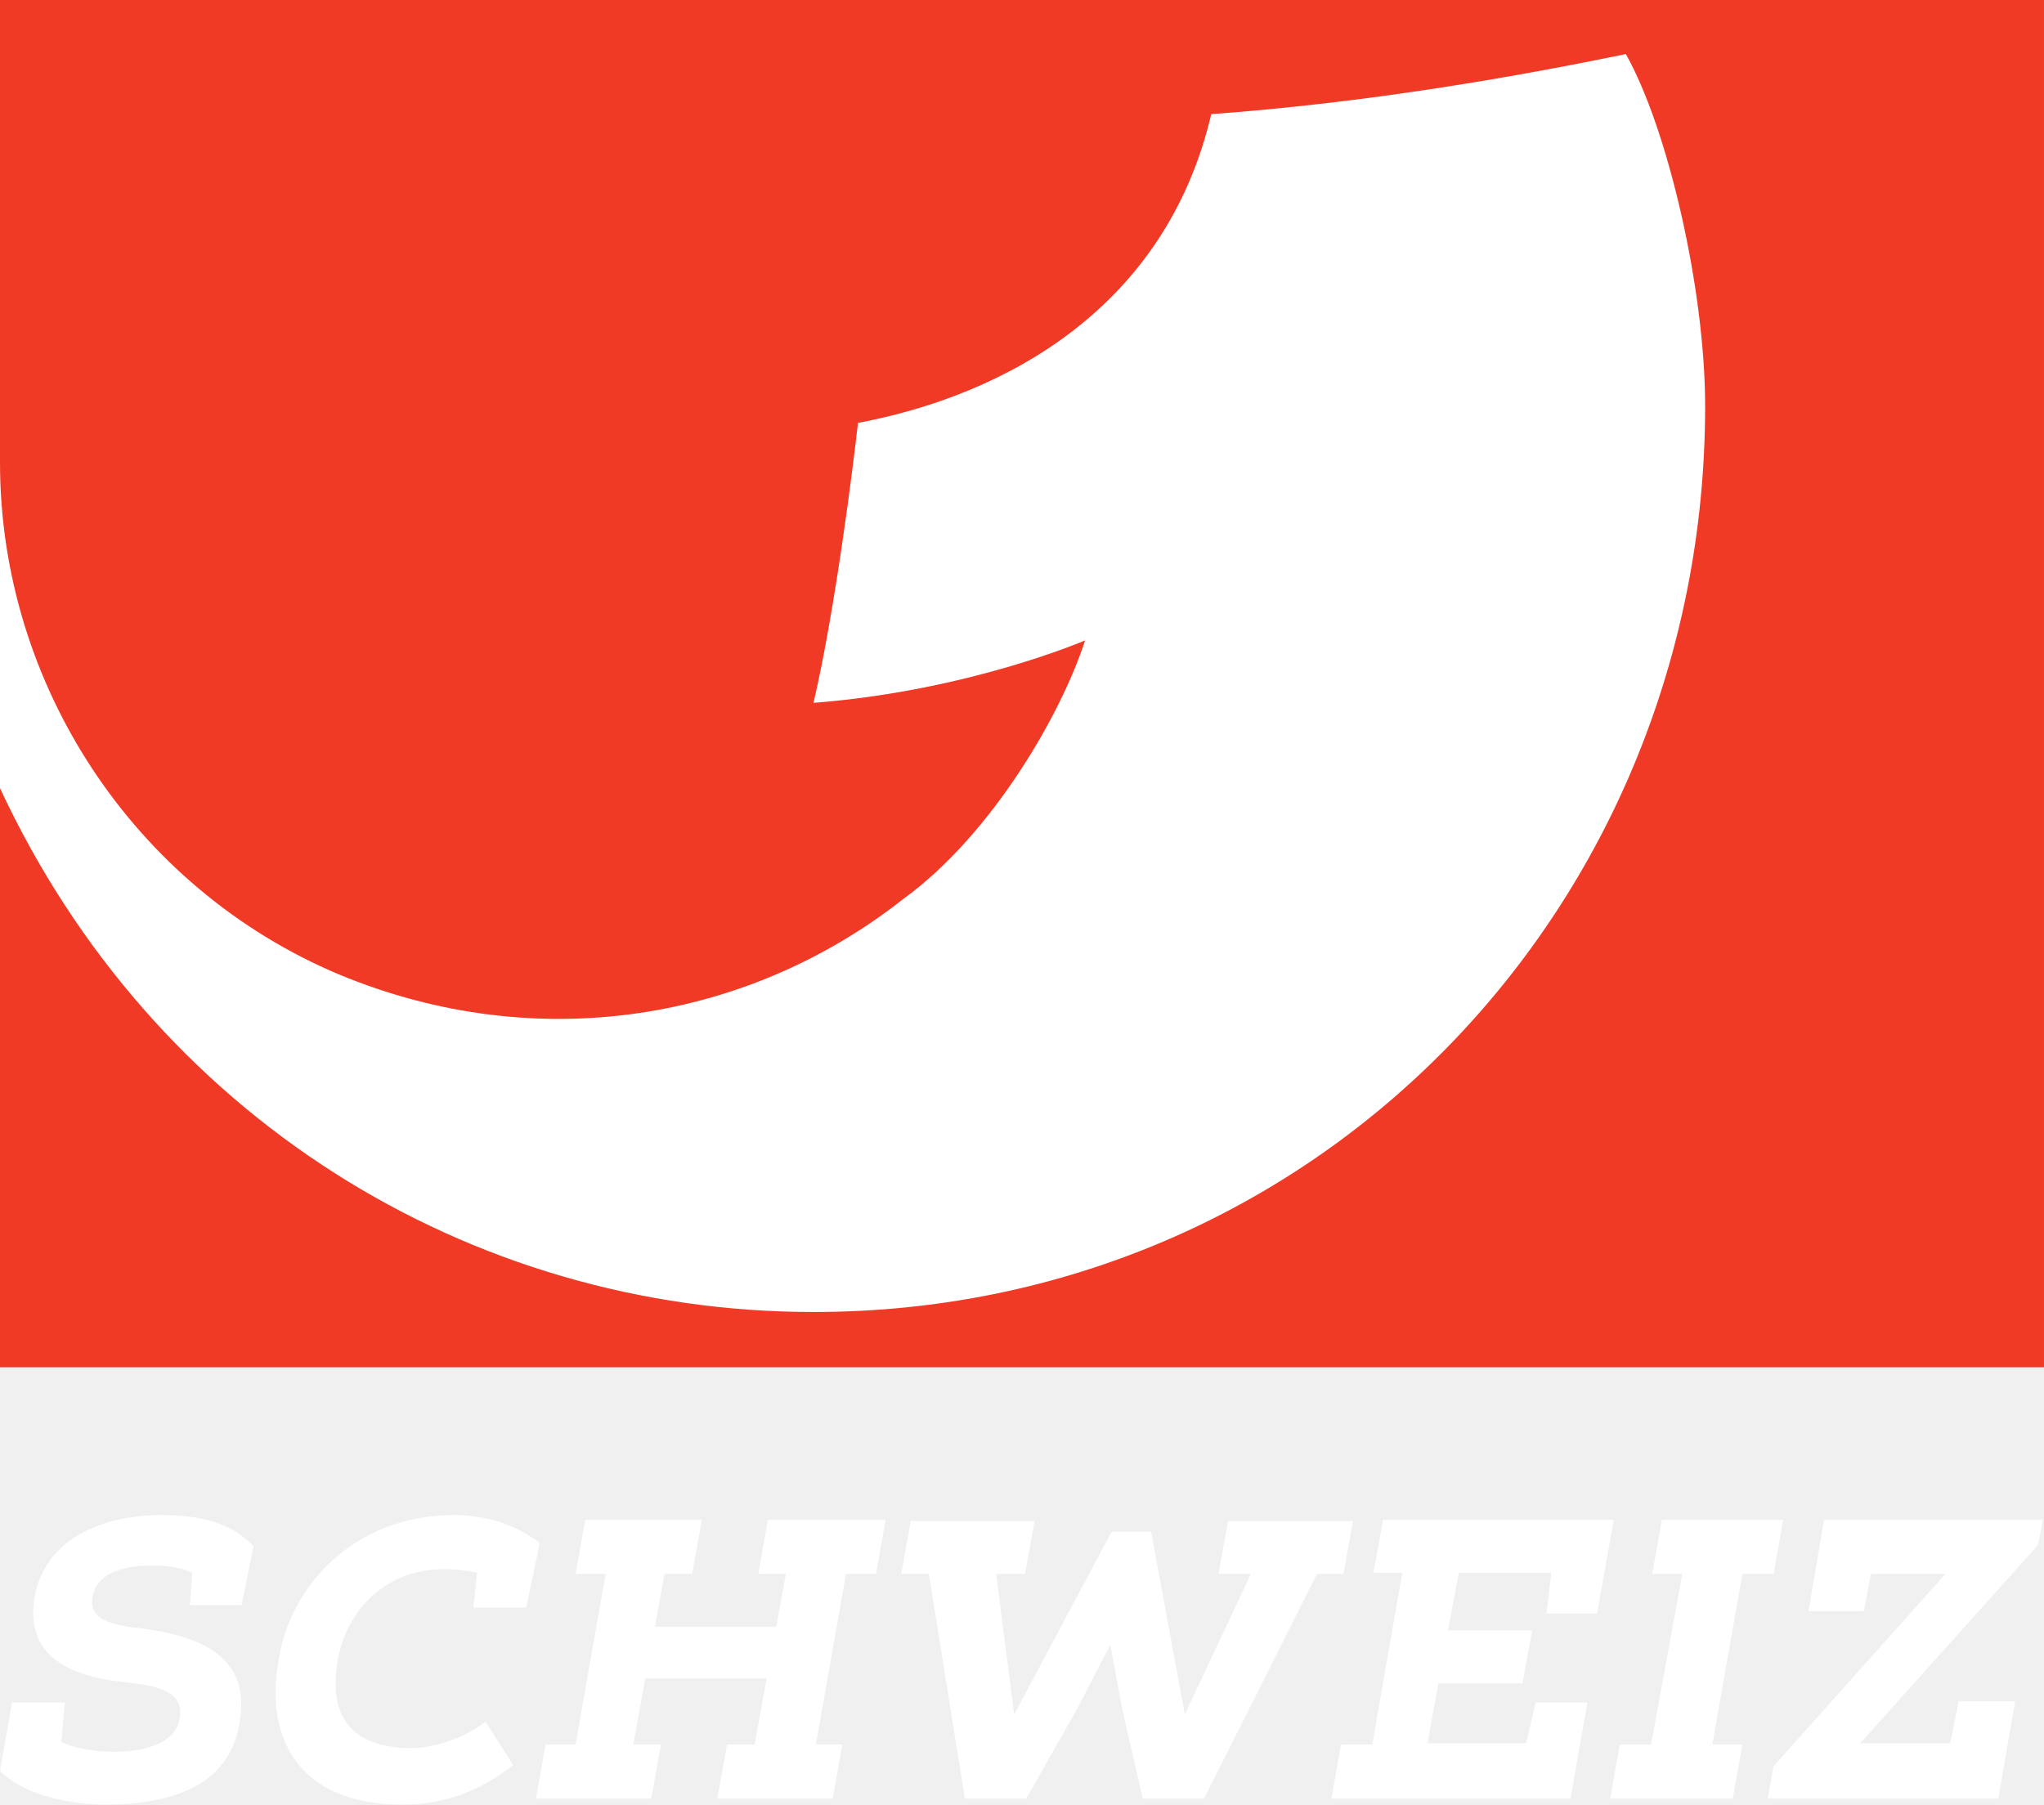
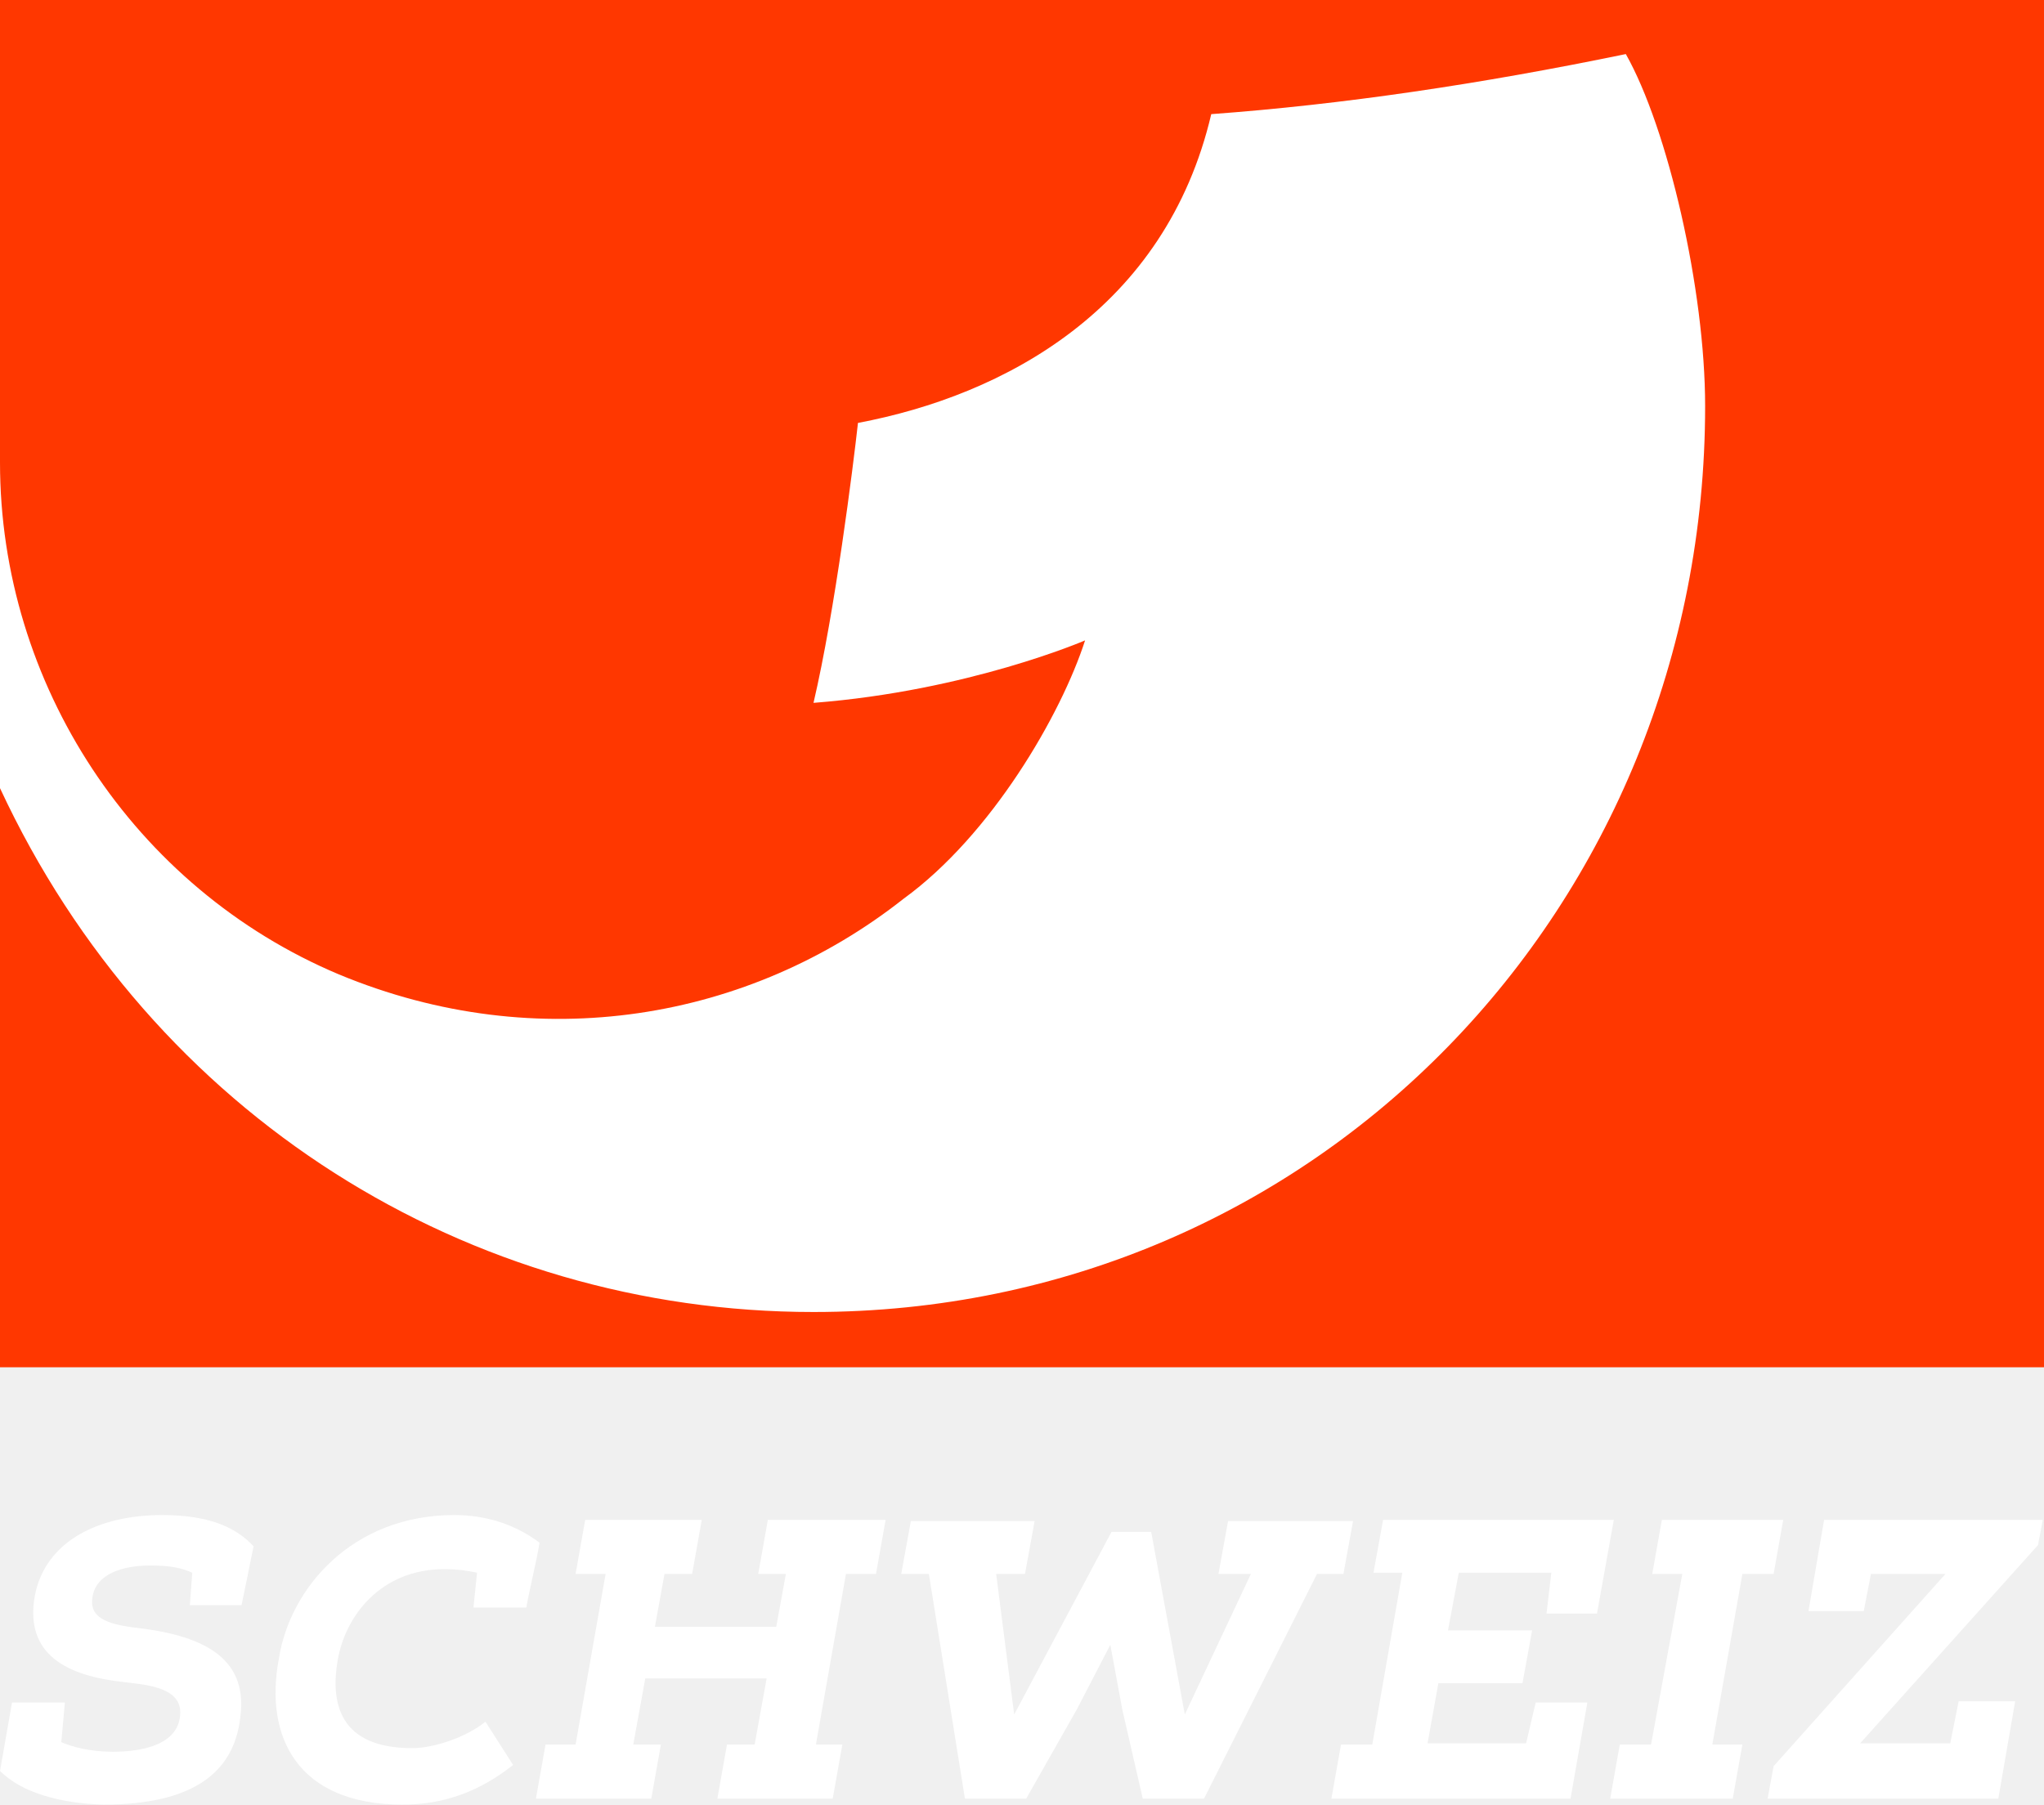
<svg xmlns="http://www.w3.org/2000/svg" width="800" height="706.41" version="1.1" viewBox="0 0 800 706.41" xml:space="preserve">
  <g transform="matrix(4.7031 0 0 4.7031 0 -4.1356e-6)">
-     <rect width="170.1" height="113.8" fill="#f03a26" />
+     <rect width="170.1" height="113.8" fill="#ff3700" />
    <path d="m67.7 109.2c41.9 0 74.2-33.8 74.2-75.4 0-9.7-3.1-23.1-6.6-29.3-12.1 2.5-23.6 4.2-34.5 5-3.8 16.2-17.2 23.4-29.4 25.7-0.4 3.6-1.9 15.6-3.7 23.3 12.9-1 22.6-5.2 22.6-5.2-2 6.2-7.8 16.2-15.1 21.5-12.8 10.1-30.4 13.2-47 6.3-17.1-7.2-28.2-24.2-28.2-42.6v27.1c12.7 27.3 39 43.6 67.7 43.6z" fill="#fff" />
  </g>
  <g transform="matrix(4.7031 0 0 4.7031 0 -4.1356e-6)" fill="#fff">
    <path d="m0 147.4 1-5.7h4.4l-0.3 3.3c0.9 0.4 2.4 0.8 4.3 0.8 2.7 0 5.6-0.7 5.6-3.3 0-2.2-3.3-2.3-4.7-2.5-4.6-0.5-8.3-2.2-7.4-7.2 0.9-4.6 5.4-6.7 10.6-6.7 4.2 0 6.3 1.2 7.6 2.6-0.4 2-0.6 3-1 4.9h-4.3l0.2-2.7c-0.9-0.4-1.8-0.6-3.5-0.6-2.3 0-4.5 0.7-4.8 2.6-0.3 1.7 1.1 2.3 3.8 2.6 4.9 0.6 9.2 2.2 8.5 7.4-0.5 4.6-3.9 7.3-11.4 7.3-3.6-0.1-6.8-1-8.6-2.8z" />
    <path d="m44.9 128.4c-0.3 1.8-0.8 3.7-1.1 5.4h-4.4l0.3-2.9c-0.9-0.2-1.8-0.3-2.7-0.3-5.4 0-8.3 4-8.9 7.6-0.6 3.5 0.1 7.3 6.2 7.3 1.8 0 4.5-0.9 6.1-2.2l2.3 3.6c-2.9 2.3-5.9 3.3-9.2 3.3-8.8 0-11.5-5.7-10.3-12.1 0.9-5.9 6.1-12 14.6-12 2.7 0 5.1 0.8 7.1 2.3z" />
    <path d="m70.1 145.2-0.8 4.5h-9.6l0.8-4.5h2.3l1-5.5h-10.1l-1 5.5h2.3l-0.8 4.5h-9.6l0.8-4.5h2.5l2.5-14.2h-2.5l0.8-4.5h9.7l-0.8 4.5h-2.3l-0.8 4.4h10.1l0.8-4.4h-2.3l0.8-4.5h9.8l-0.8 4.5h-2.5l-2.5 14.2z" />
    <path d="m100.2 149.7h-5.1l-1.7-7.4-1-5.4-2.8 5.4-4.2 7.4h-5.1l-3-18.7h-2.3l0.8-4.4h10.3l-0.8 4.4h-2.4l1.5 11.7 8.1-15.2h3.3l2.8 15.2 5.5-11.7h-2.7l0.8-4.4h10.4l-0.8 4.4h-2.2z" />
    <path d="m127 145.1 0.8-3.4h4.3l-1.4 8h-19.9l0.8-4.5h2.6l2.5-14.3h-2.4l0.8-4.4h19.2l-1.4 7.8h-4.2l0.4-3.4h-7.7l-0.9 4.8h7l-0.8 4.4h-7l-0.9 5z" />
    <path d="m145 145.2-0.8 4.5h-10.2l0.8-4.5h2.6l2.6-14.2h-2.5l0.8-4.5h10.1l-0.8 4.5h-2.6l-2.5 14.2z" />
    <path d="m155.1 134.1h-4.6l1.3-7.6h18.2l-0.4 2.1-14.8 16.5h7.5l0.7-3.5h4.7l-1.4 8.1h-19.2l0.5-2.7 14.3-16h-6.2z" />
  </g>
</svg>
